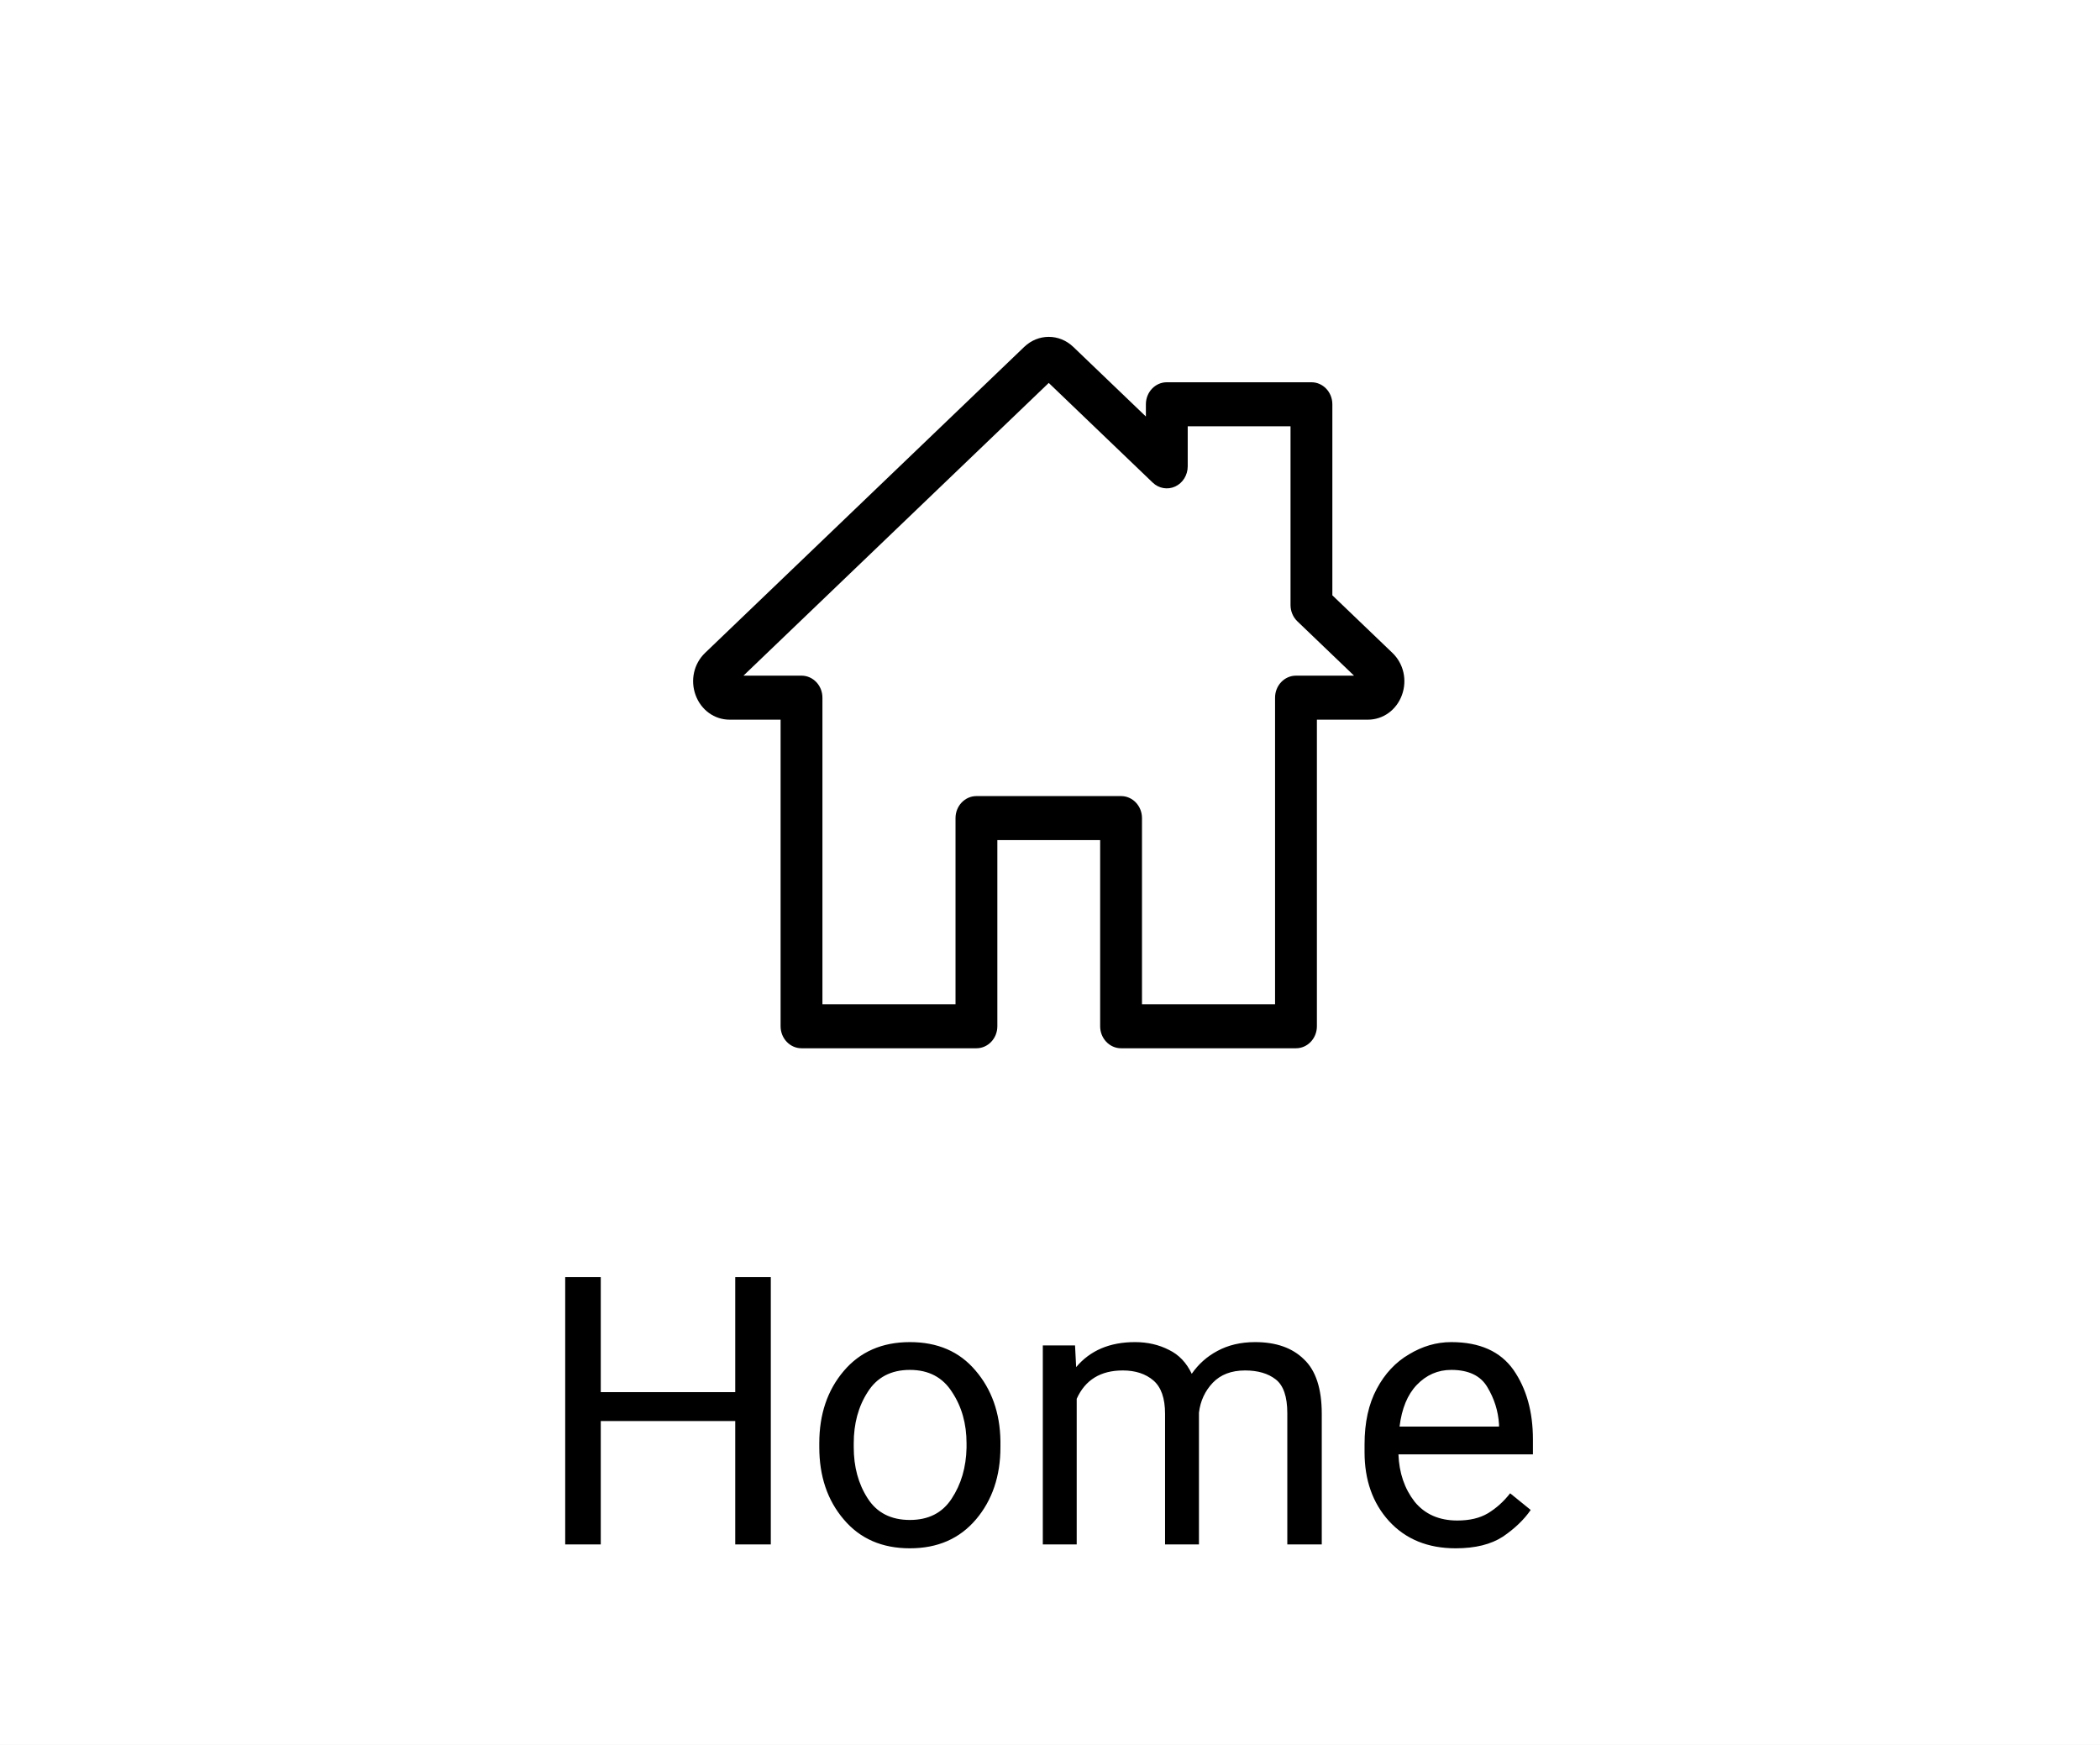
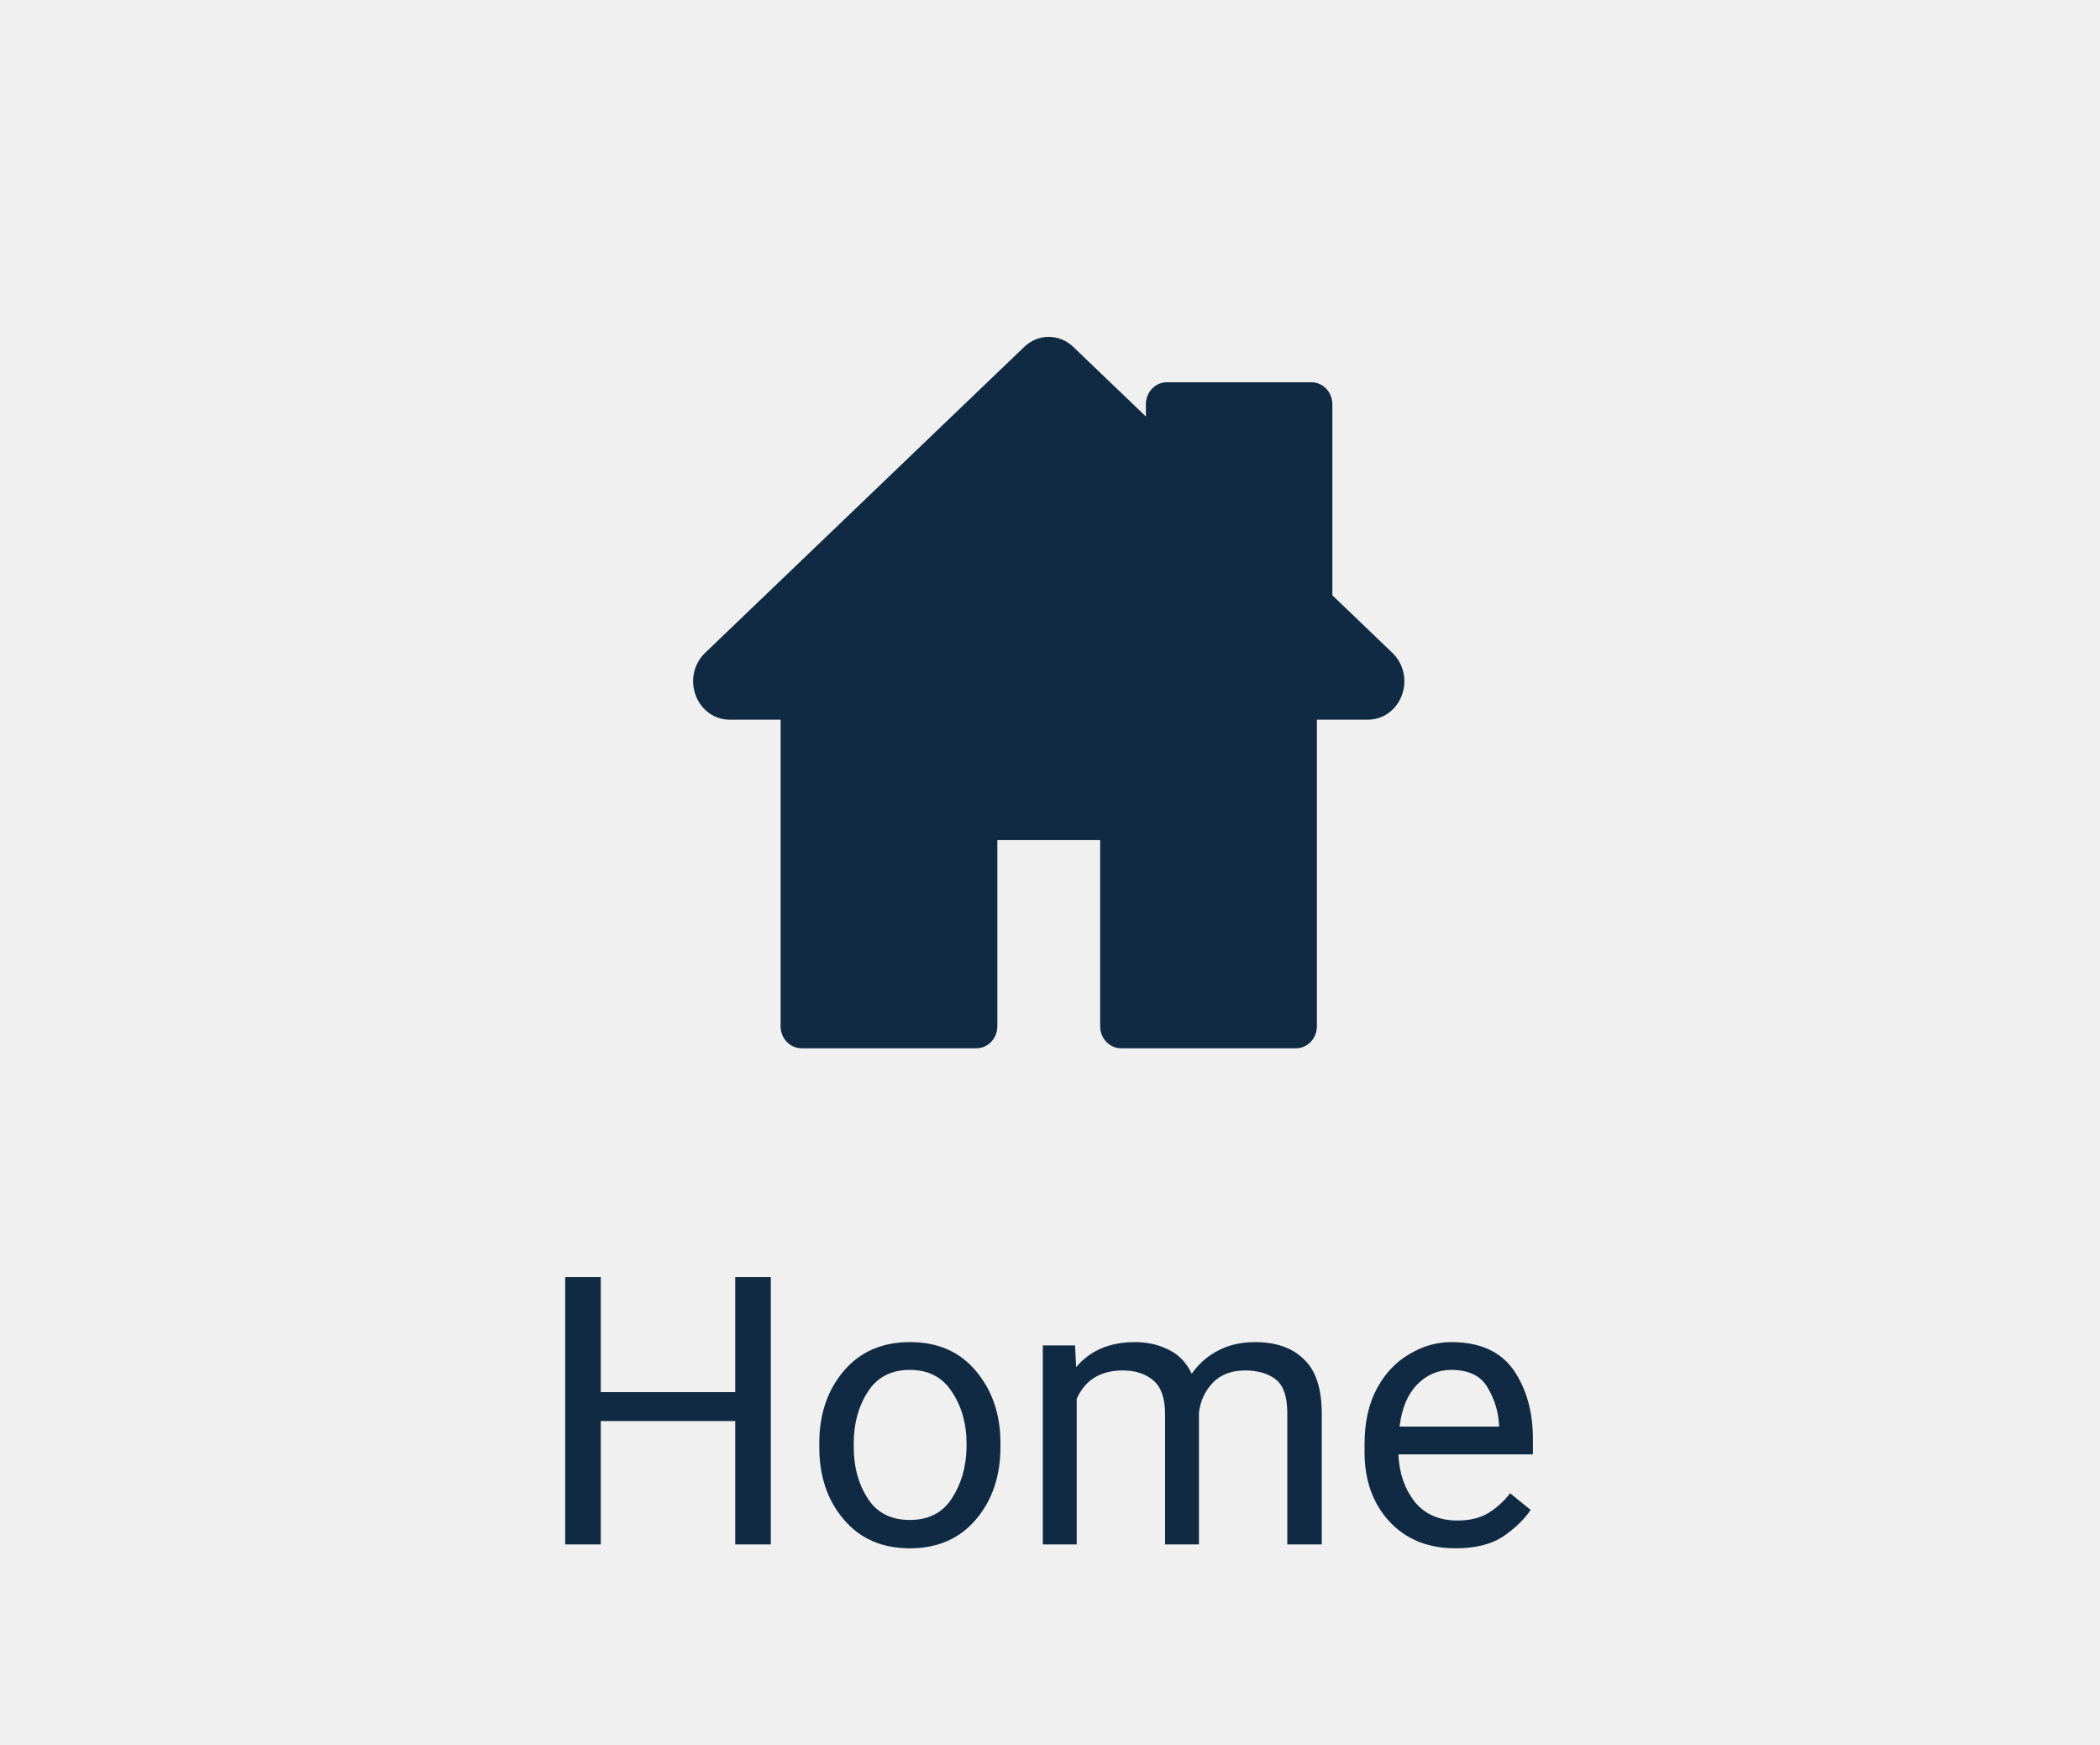
<svg xmlns="http://www.w3.org/2000/svg" width="59.049mm" height="49.049mm" viewBox="0 0 59.049 49.049" version="1.1" id="svg9056">
  <defs id="defs9050" />
  <g id="layer1" transform="translate(364.4114,-96.33863)">
    <g id="g7830" transform="translate(-194.968,-40.14108)">
-       <rect y="136.48" x="-169.443" height="49.049" width="59.049" id="rect2415-7-1-5" style="fill:#ffffff;fill-opacity:1;fill-rule:evenodd;stroke:none;stroke-width:0.951;stroke-miterlimit:4;stroke-dasharray:none;stroke-opacity:1" />
-       <text id="text847-2-5" y="179.901" x="-154.426" style="font-style:normal;font-variant:normal;font-weight:normal;font-stretch:normal;font-size:10.583px;line-height:1.25;font-family:Roboto;-inkscape-font-specification:Roboto;letter-spacing:0px;word-spacing:0px;fill:#000000;fill-opacity:1;stroke:none;stroke-width:0.265" xml:space="preserve">
-         <tspan style="stroke-width:0.265" y="179.901" x="-154.426" id="tspan845-7-4">Home</tspan>
+       <rect y="136.48" x="-169.443" height="49.049" width="59.049" id="rect2415-7-1-5" style="fill:none;fill-opacity:1;fill-rule:evenodd;stroke:none;stroke-width:0.951;stroke-miterlimit:4;stroke-dasharray:none;stroke-opacity:1" />
+       <text id="text847-2-5" y="179.901" x="-154.426" style="font-style:normal;font-variant:normal;font-weight:normal;font-stretch:normal;font-size:10.583px;line-height:1.25;font-family:Roboto;-inkscape-font-specification:Roboto;letter-spacing:0px;word-spacing:0px;fill:#102a43;fill-opacity:1;stroke:none;stroke-width:0.265;" xml:space="preserve">
+         <tspan style="stroke-width:0.265;fill:#102a43;fill-opacity:1;" y="179.901" x="-154.426" id="tspan845-7-4">Home</tspan>
      </text>
-       <g transform="matrix(0.03906249,0,0,0.04109734,-149.954,145.4291)" id="g6506" style="fill:#000000">
-         <path d="M 503.401,228.884 460.148,189.473 V 58.79 c 0,-8.315 -6.741,-15.057 -15.057,-15.057 H 340.976 c -8.315,0 -15.057,6.741 -15.057,15.057 v 8.374 L 273.683,19.567 C 263.6,10.378 248.395,10.379 238.316,19.566 L 8.598,228.885 c -8.076,7.36 -10.745,18.7 -6.799,28.889 3.947,10.189 13.557,16.772 24.484,16.772 h 36.689 v 209.721 c 0,8.315 6.741,15.057 15.057,15.057 h 125.913 c 8.315,0 15.057,-6.741 15.057,-15.057 V 356.931 H 293 v 127.337 c 0,8.315 6.741,15.057 15.057,15.057 h 125.908 c 8.315,0 15.057,-6.741 15.056,-15.057 V 274.547 h 36.697 c 10.926,0 20.537,-6.584 24.484,-16.772 3.945,-10.19 1.277,-21.53 -6.801,-28.891 z m -69.436,15.549 c -8.315,0 -15.057,6.741 -15.057,15.057 V 469.211 H 323.115 V 341.874 c 0,-8.315 -6.742,-15.057 -15.057,-15.057 H 203.942 c -8.315,0 -15.057,6.741 -15.057,15.057 v 127.337 h -95.8 V 259.49 c 0,-8.315 -6.741,-15.057 -15.057,-15.057 H 36.245 l 219.756,-200.24 74.836,68.191 c 4.408,4.016 10.771,5.051 16.224,2.644 5.454,-2.41 8.973,-7.812 8.973,-13.774 V 73.847 h 74.002 v 122.276 c 0,4.237 1.784,8.276 4.916,11.13 l 40.803,37.18 z" id="path6504" style="fill:#000000" />
+       <g transform="matrix(0.03906249,0,0,0.04109734,-149.954,145.4291)" id="g6506" style="fill:#102a43;fill-opacity:1">
+         <path d="M 503.401,228.884 460.148,189.473 V 58.79 c 0,-8.315 -6.741,-15.057 -15.057,-15.057 H 340.976 c -8.315,0 -15.057,6.741 -15.057,15.057 v 8.374 L 273.683,19.567 C 263.6,10.378 248.395,10.379 238.316,19.566 L 8.598,228.885 c -8.076,7.36 -10.745,18.7 -6.799,28.889 3.947,10.189 13.557,16.772 24.484,16.772 h 36.689 v 209.721 c 0,8.315 6.741,15.057 15.057,15.057 h 125.913 c 8.315,0 15.057,-6.741 15.057,-15.057 V 356.931 H 293 v 127.337 c 0,8.315 6.741,15.057 15.057,15.057 h 125.908 c 8.315,0 15.057,-6.741 15.056,-15.057 V 274.547 h 36.697 c 10.926,0 20.537,-6.584 24.484,-16.772 3.945,-10.19 1.277,-21.53 -6.801,-28.891 z" id="path6504" style="fill:#102a43;fill-opacity:1" />
      </g>
    </g>
  </g>
</svg>
